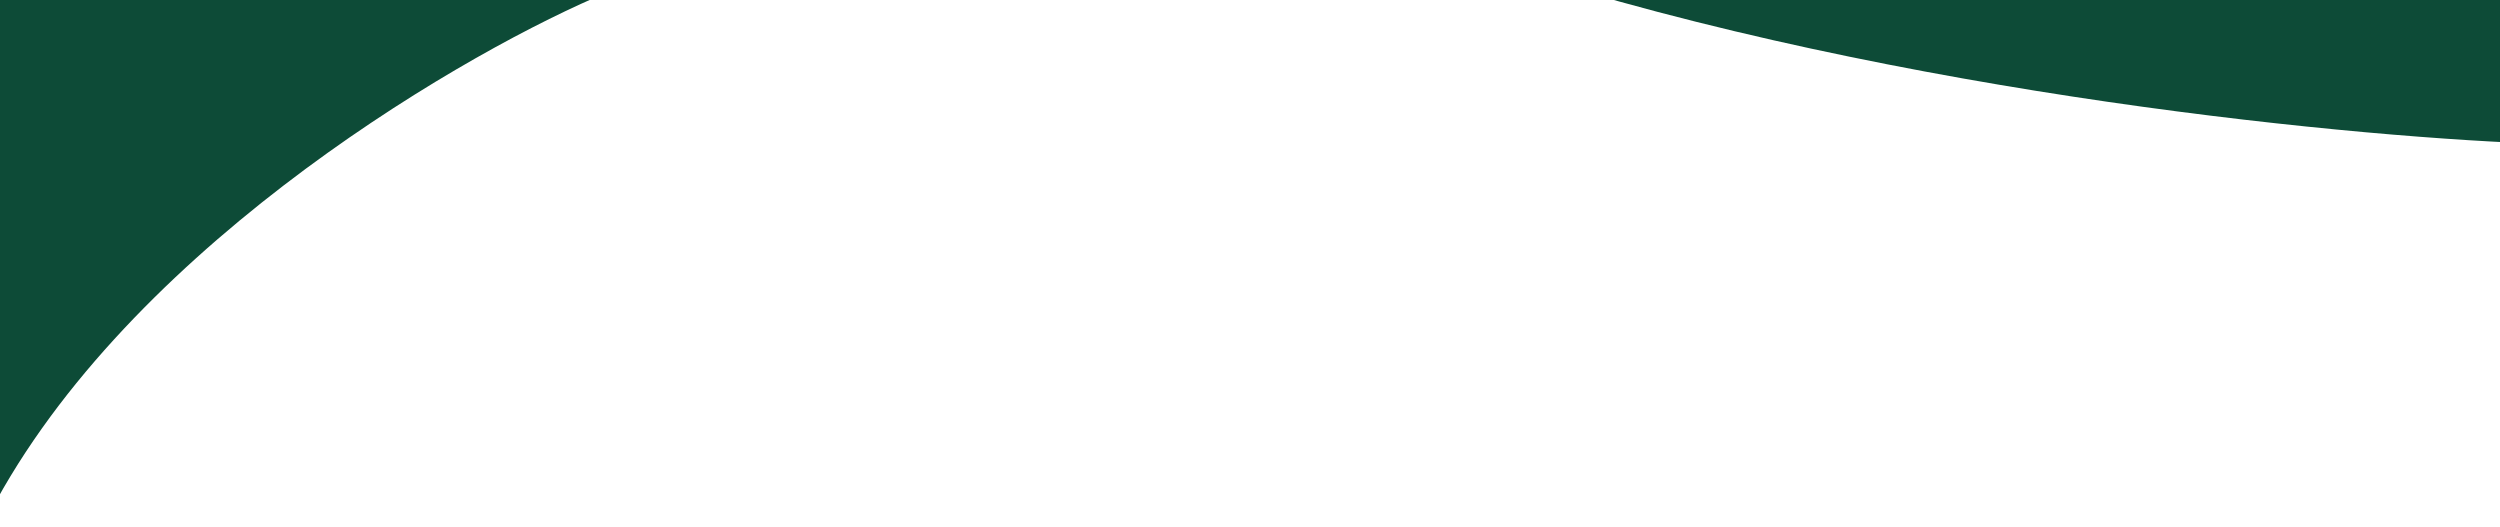
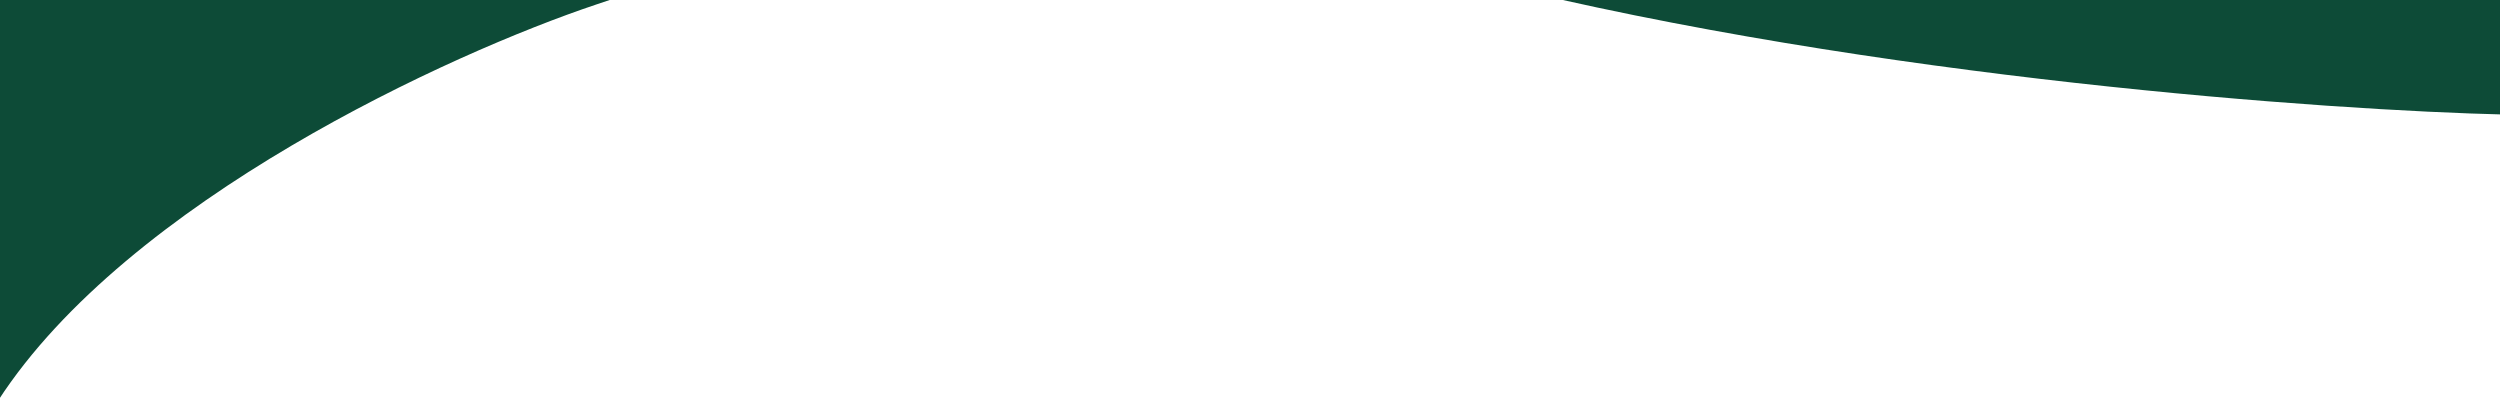
- <svg xmlns="http://www.w3.org/2000/svg" width="1440" height="303" viewBox="0 0 1440 303" fill="none">
-   <path d="M868 -18.5C1095.6 55.1 1363.17 79.833 1468.5 83L1476 -153L-26 -141L-9.5 302.5C66.9 148.9 257.333 35.833 343 -1.5C423.167 -37.833 640.4 -92.1 868 -18.5Z" fill="#0D4B37" />
+ <svg xmlns="http://www.w3.org/2000/svg" width="1920" height="308" viewBox="0 0 1920 308" fill="none">
+   <path d="M1142.41 -13.602C1439.11 60.078 1787.91 84.839 1925.22 88.009L1935 -148.25L-23 -136.237L-1.491 307.75C98.104 153.981 346.352 40.791 458.027 3.416C562.531 -32.957 845.716 -87.283 1142.41 -13.602Z" fill="#0D4B37" />
</svg>
